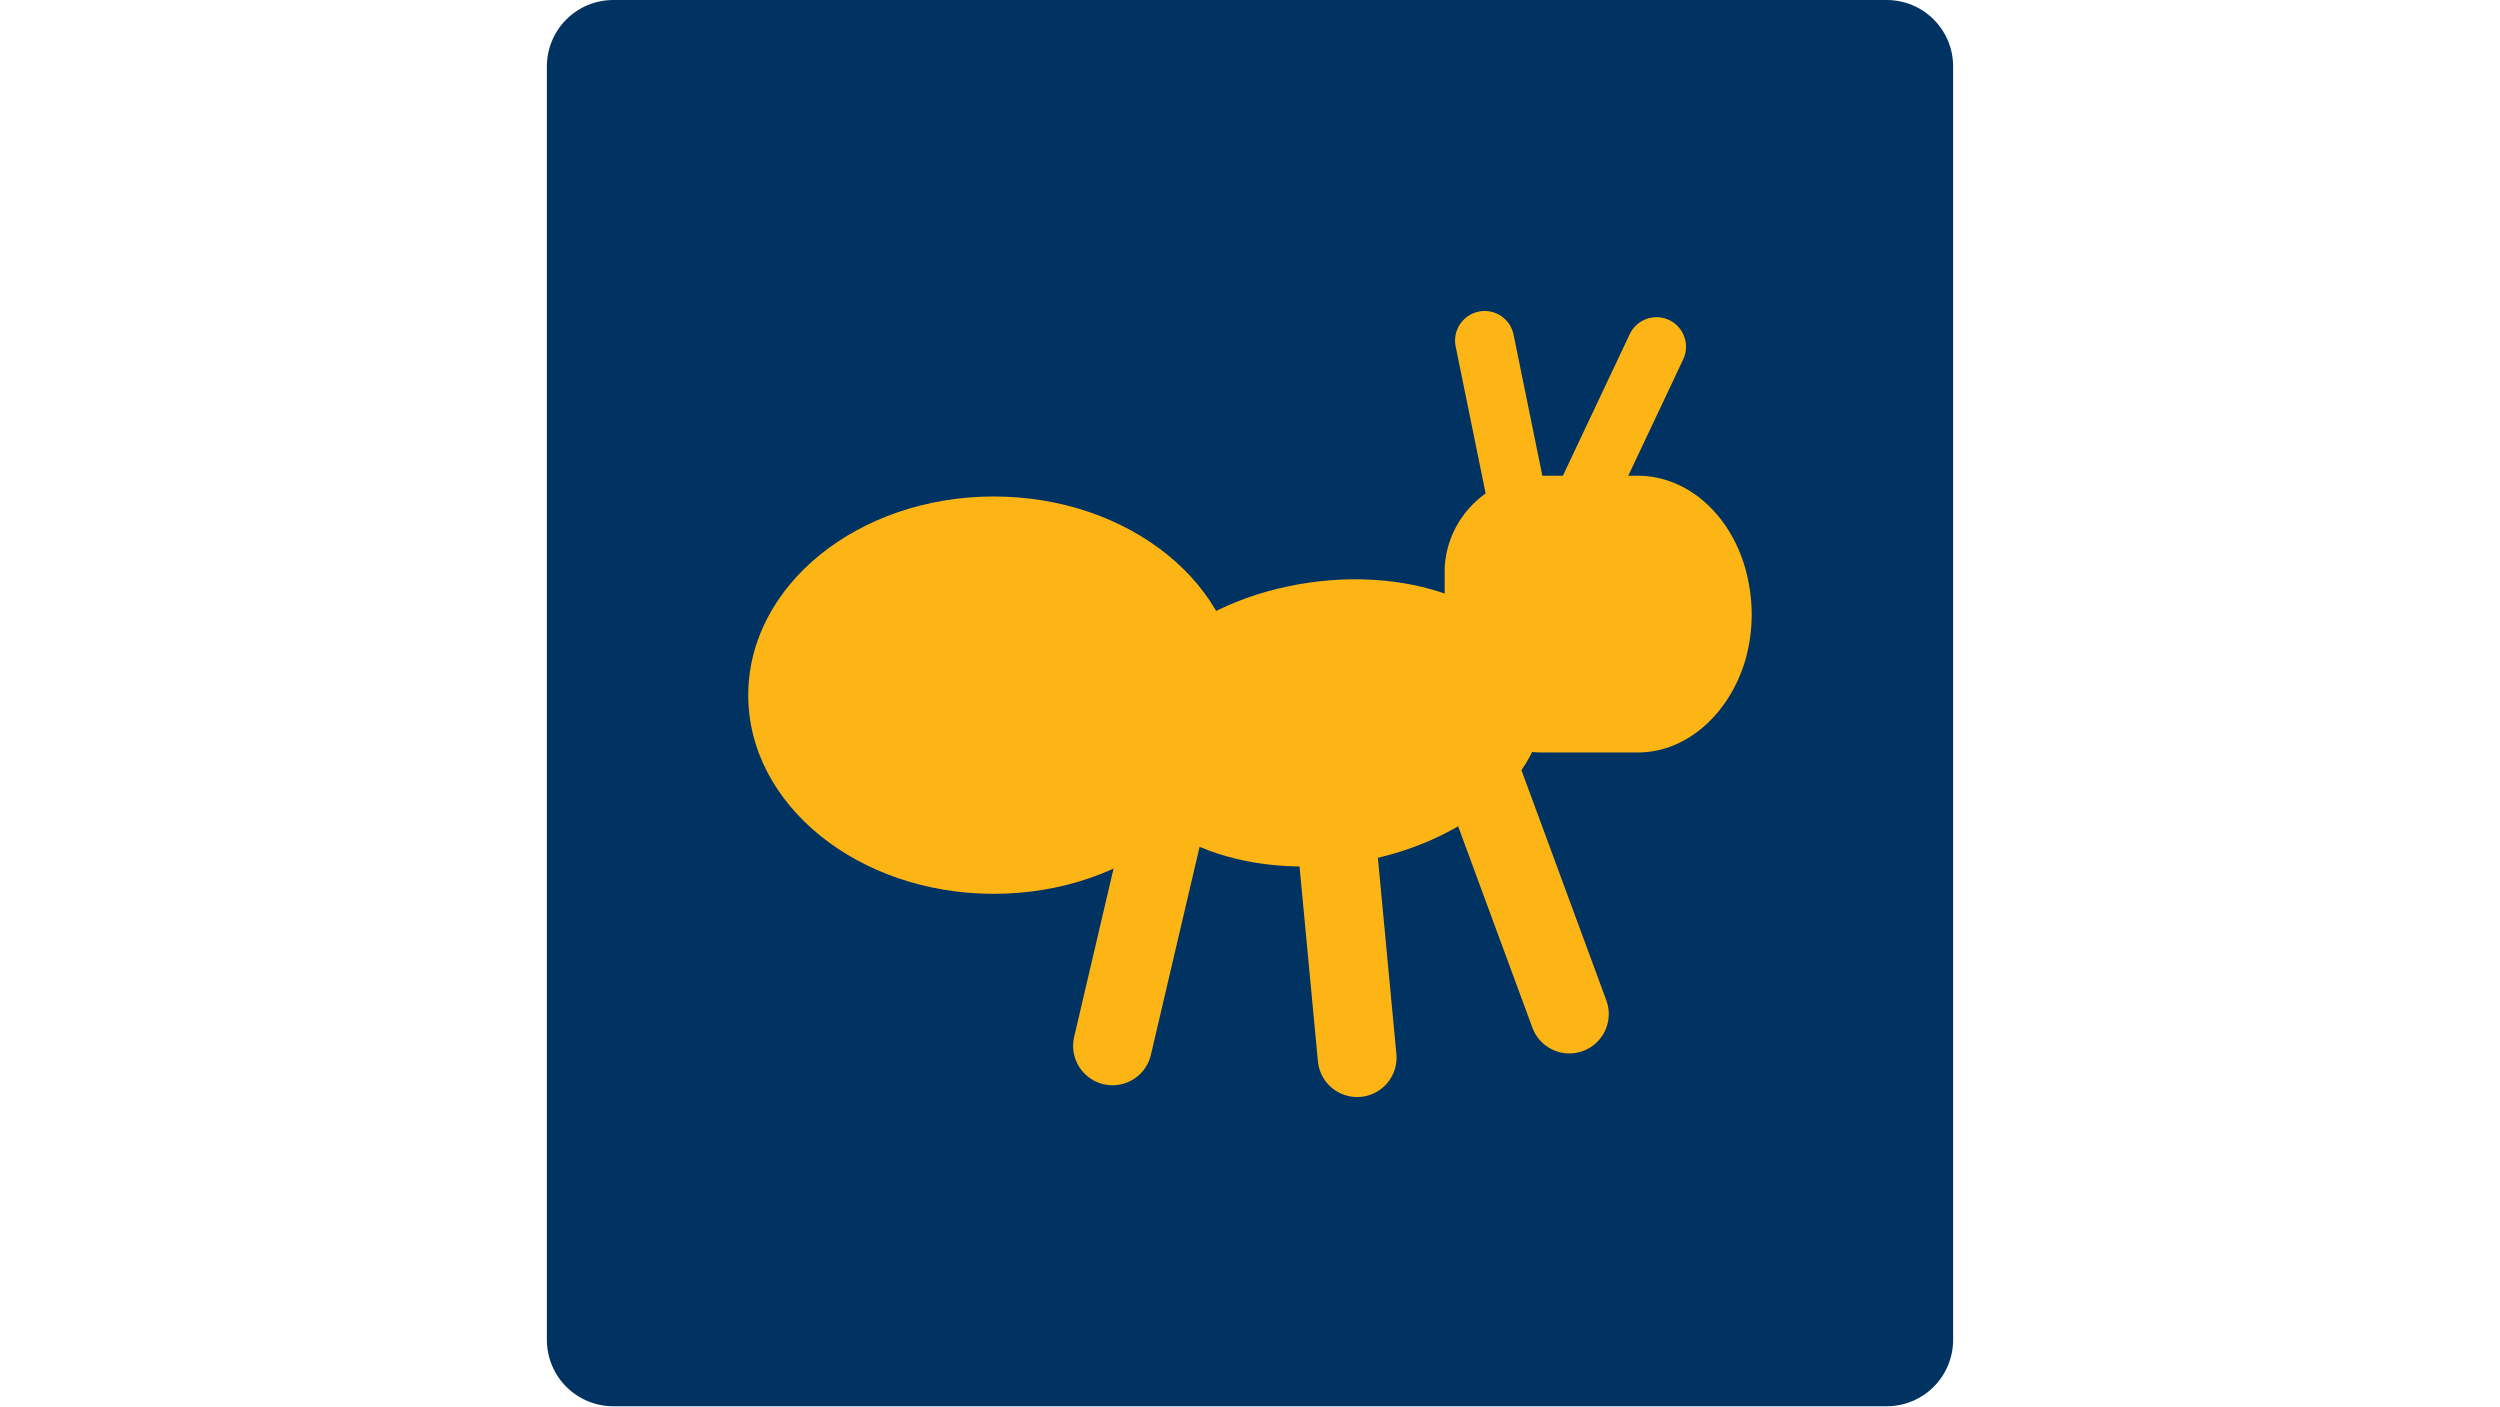
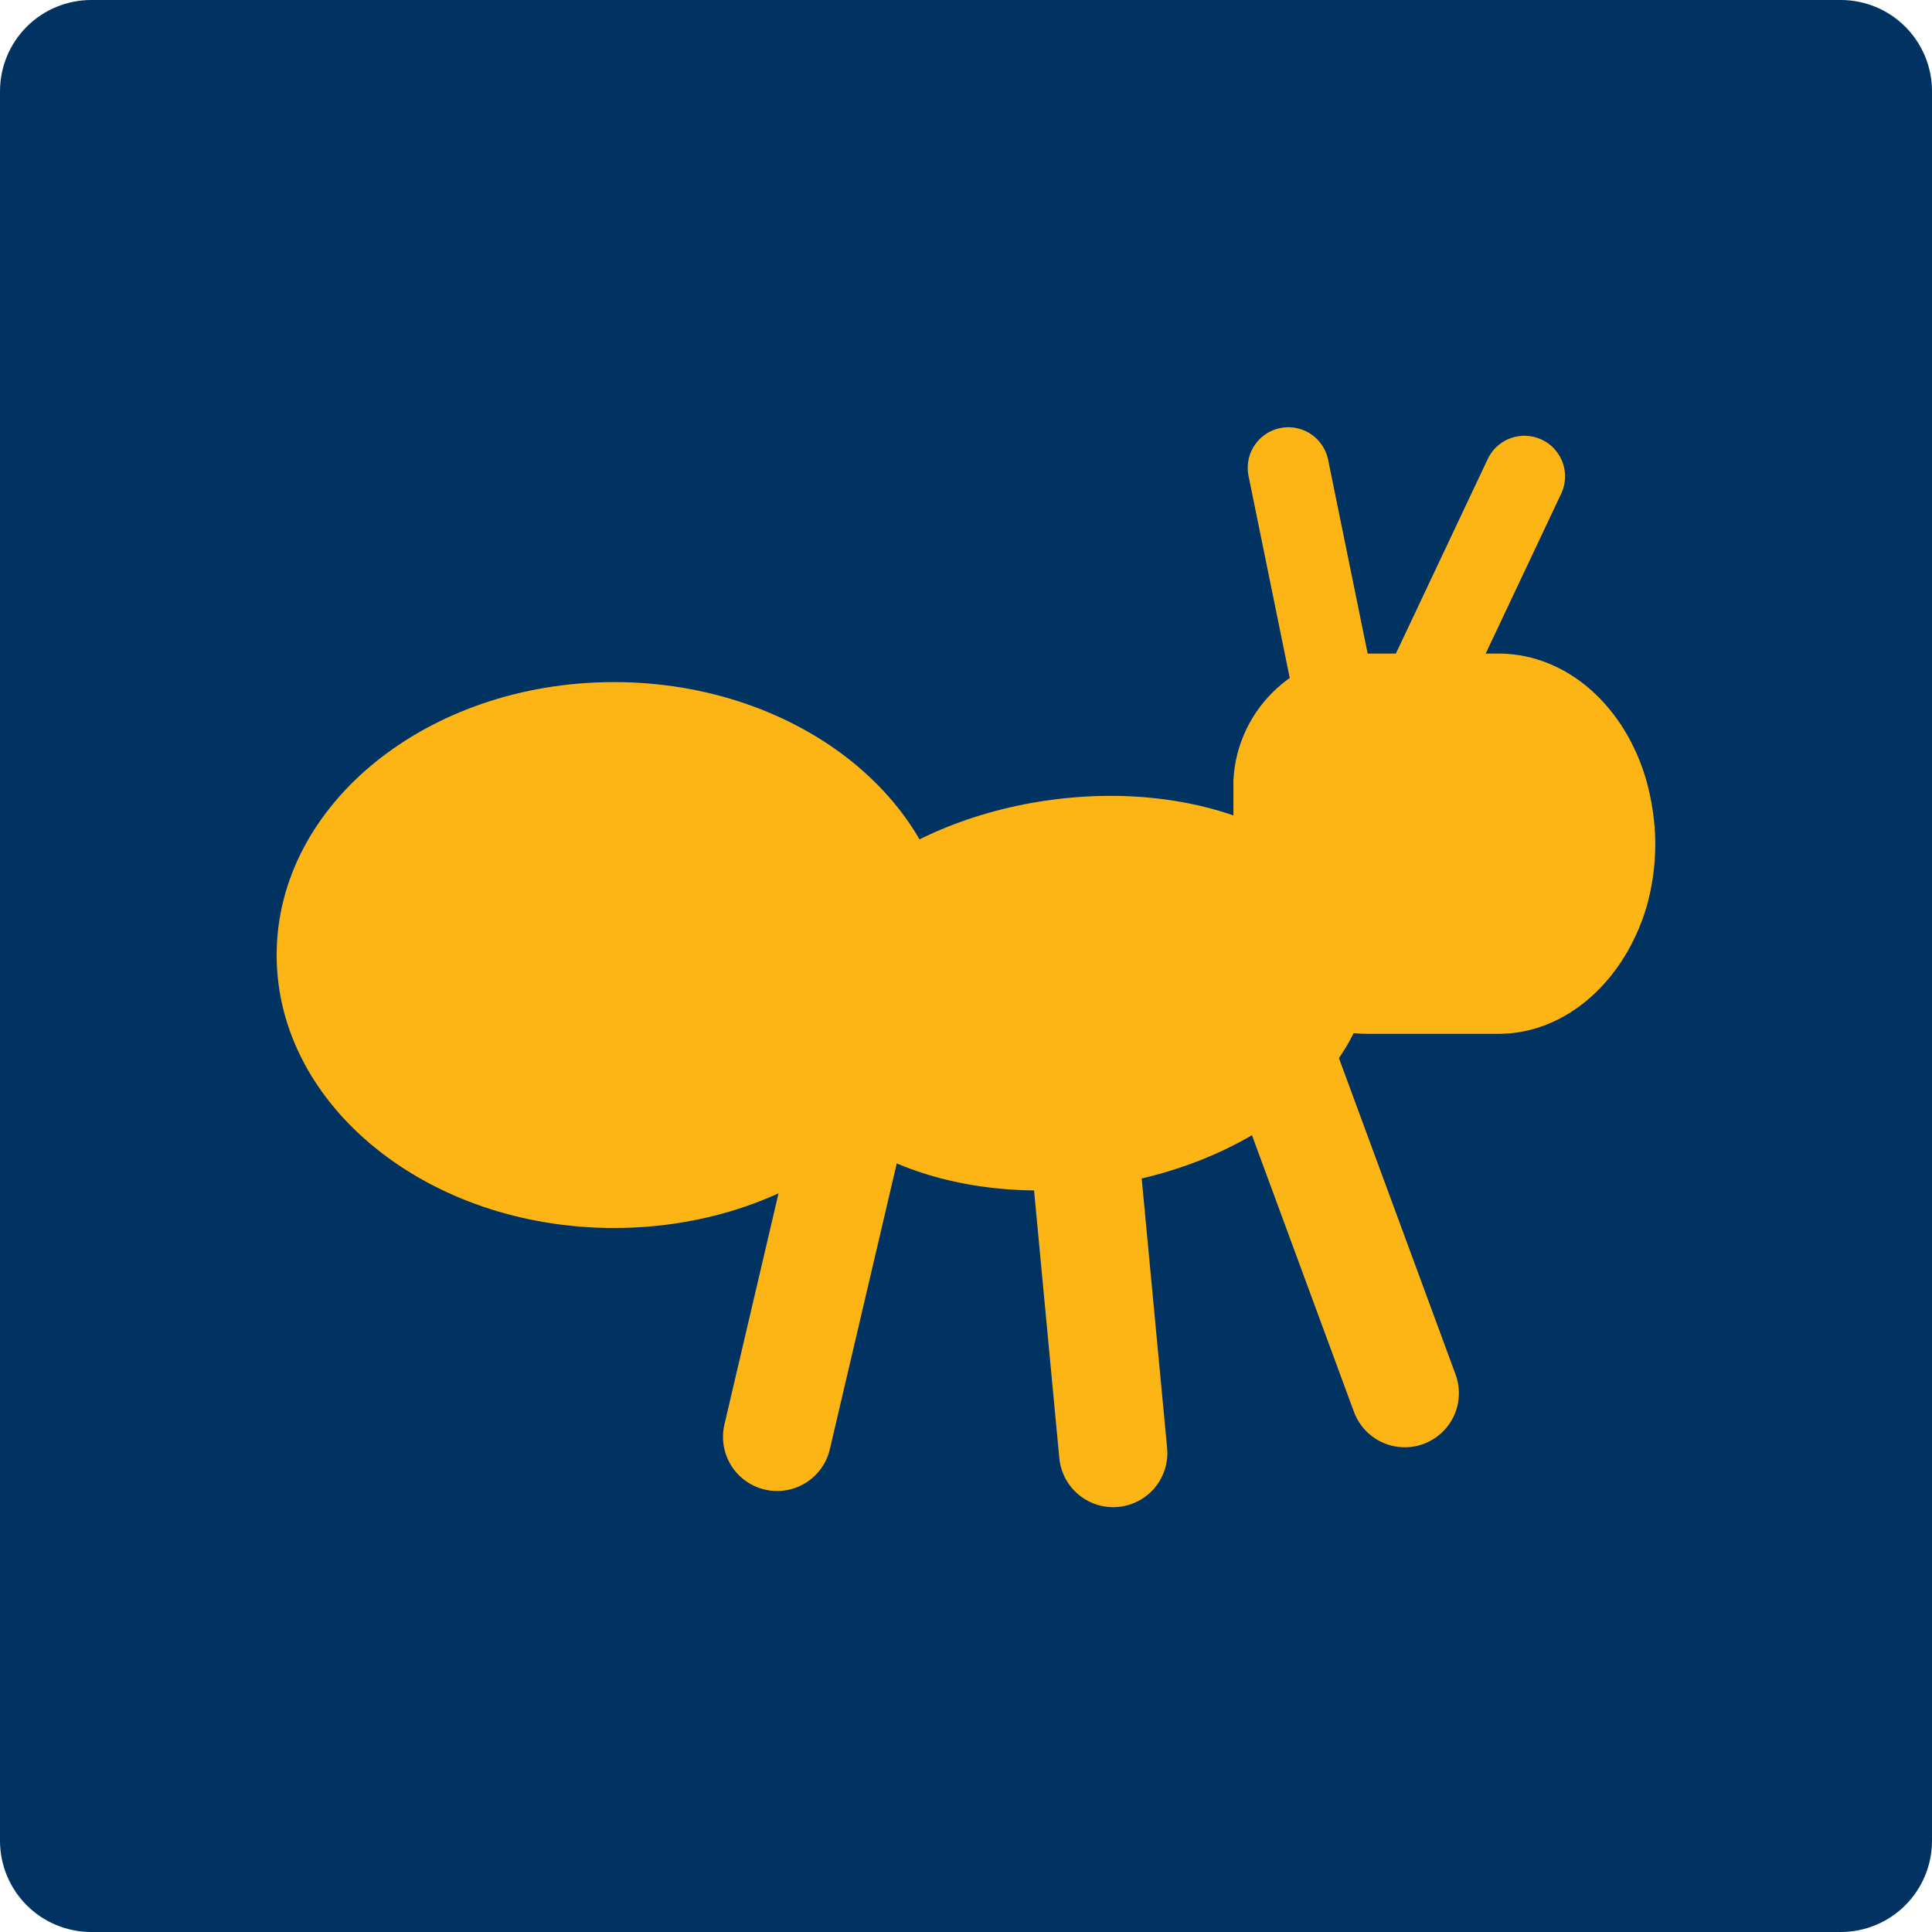
- <svg xmlns="http://www.w3.org/2000/svg" width="1920" zoomAndPan="magnify" viewBox="0 0 1440 810" height="1080" preserveAspectRatio="xMidYMid meet" version="1.0">
+ <svg xmlns="http://www.w3.org/2000/svg" width="810" zoomAndPan="magnify" viewBox="315 0 810 810" height="810" preserveAspectRatio="xMidYMid meet" version="1.0">
  <defs>
    <clipPath id="f2c5bda57f">
      <path d="M 315 0 L 1125 0 L 1125 810 L 315 810 Z M 315 0 " clip-rule="nonzero" />
    </clipPath>
    <clipPath id="ba8b2c52ce">
      <path d="M 353.25 0 L 1086.75 0 C 1096.895 0 1106.625 4.031 1113.797 11.203 C 1120.969 18.375 1125 28.105 1125 38.25 L 1125 771.75 C 1125 781.895 1120.969 791.625 1113.797 798.797 C 1106.625 805.969 1096.895 810 1086.75 810 L 353.25 810 C 343.105 810 333.375 805.969 326.203 798.797 C 319.031 791.625 315 781.895 315 771.75 L 315 38.25 C 315 28.105 319.031 18.375 326.203 11.203 C 333.375 4.031 343.105 0 353.25 0 Z M 353.25 0 " clip-rule="nonzero" />
    </clipPath>
    <clipPath id="1f3d53c07b">
      <path d="M 0 0 L 810 0 L 810 810 L 0 810 Z M 0 0 " clip-rule="nonzero" />
    </clipPath>
    <clipPath id="8df802db49">
      <path d="M 38.25 0 L 771.75 0 C 781.895 0 791.625 4.031 798.797 11.203 C 805.969 18.375 810 28.105 810 38.25 L 810 771.75 C 810 781.895 805.969 791.625 798.797 798.797 C 791.625 805.969 781.895 810 771.75 810 L 38.25 810 C 28.105 810 18.375 805.969 11.203 798.797 C 4.031 791.625 0 781.895 0 771.75 L 0 38.25 C 0 28.105 4.031 18.375 11.203 11.203 C 18.375 4.031 28.105 0 38.25 0 Z M 38.25 0 " clip-rule="nonzero" />
    </clipPath>
    <clipPath id="c580525a82">
      <rect x="0" width="810" y="0" height="810" />
    </clipPath>
    <clipPath id="2c577c43da">
      <path d="M 0.988 115.973 L 284 115.973 L 284 344.844 L 0.988 344.844 Z M 0.988 115.973 " clip-rule="nonzero" />
    </clipPath>
    <clipPath id="c39c81fea9">
      <path d="M 142.398 115.973 C 64.301 115.973 0.988 167.207 0.988 230.406 C 0.988 293.609 64.301 344.844 142.398 344.844 C 220.5 344.844 283.809 293.609 283.809 230.406 C 283.809 167.207 220.5 115.973 142.398 115.973 Z M 142.398 115.973 " clip-rule="nonzero" />
    </clipPath>
    <clipPath id="2a1df5787c">
      <path d="M 0.988 0.973 L 284 0.973 L 284 229.844 L 0.988 229.844 Z M 0.988 0.973 " clip-rule="nonzero" />
    </clipPath>
    <clipPath id="ca7cd9d28b">
      <path d="M 142.398 0.973 C 64.301 0.973 0.988 52.207 0.988 115.406 C 0.988 178.609 64.301 229.844 142.398 229.844 C 220.5 229.844 283.809 178.609 283.809 115.406 C 283.809 52.207 220.5 0.973 142.398 0.973 Z M 142.398 0.973 " clip-rule="nonzero" />
    </clipPath>
    <clipPath id="1db739d8fe">
      <rect x="0" width="284" y="0" height="230" />
    </clipPath>
    <clipPath id="8960b089bc">
      <path d="M 279 0.641 L 579.199 0.641 L 579.199 333 L 279 333 Z M 279 0.641 " clip-rule="nonzero" />
    </clipPath>
    <clipPath id="59b8860aca">
      <path d="M 232 0.641 L 579.199 0.641 L 579.199 347 L 232 347 Z M 232 0.641 " clip-rule="nonzero" />
    </clipPath>
    <clipPath id="53b1df6d91">
      <path d="M 80 34 L 579.199 34 L 579.199 468.641 L 80 468.641 Z M 80 34 " clip-rule="nonzero" />
    </clipPath>
    <clipPath id="0e82f3cc29">
      <path d="M 167 21 L 579.199 21 L 579.199 468.641 L 167 468.641 Z M 167 21 " clip-rule="nonzero" />
    </clipPath>
    <clipPath id="c04b931150">
      <path d="M 402 104.008 L 578.988 104.008 L 578.988 263.438 L 402 263.438 Z M 402 104.008 " clip-rule="nonzero" />
    </clipPath>
    <clipPath id="3680f9807b">
      <path d="M 575.238 157.18 C 577.504 165.328 578.988 174.645 578.988 183.766 C 578.988 192.887 577.715 201.66 575.449 209.75 C 575.379 209.922 575.379 210.094 575.309 210.266 C 566.254 240.637 542.344 263.008 514.02 263.438 L 458.035 263.438 C 427.113 263.438 402.047 238.371 402.047 207.449 L 402.047 159.953 C 402.047 129.055 427.094 104.008 457.992 104.008 L 513.938 104.008 C 542.484 104.438 566.395 126.465 575.238 157.18 Z M 575.238 157.18 " clip-rule="nonzero" />
    </clipPath>
    <clipPath id="baa212d435">
      <path d="M 0 0.008 L 176.988 0.008 L 176.988 159.438 L 0 159.438 Z M 0 0.008 " clip-rule="nonzero" />
    </clipPath>
    <clipPath id="634c8f6154">
      <path d="M 173.238 53.18 C 175.504 61.328 176.988 70.645 176.988 79.766 C 176.988 88.887 175.715 97.66 173.449 105.75 C 173.379 105.922 173.379 106.094 173.309 106.266 C 164.254 136.637 140.344 159.008 112.02 159.438 L 56.035 159.438 C 25.113 159.438 0.047 134.371 0.047 103.449 L 0.047 55.953 C 0.047 25.055 25.094 0.008 55.992 0.008 L 111.938 0.008 C 140.484 0.438 164.395 22.465 173.238 53.18 Z M 173.238 53.18 " clip-rule="nonzero" />
    </clipPath>
    <clipPath id="9f98ee4090">
      <rect x="0" width="177" y="0" height="160" />
    </clipPath>
    <clipPath id="6894e32543">
      <path d="M 0.801 32 L 502 32 L 502 468.641 L 0.801 468.641 Z M 0.801 32 " clip-rule="nonzero" />
    </clipPath>
    <clipPath id="514e90c0f1">
      <path d="M 212 163 L 459 163 L 459 330 L 212 330 Z M 212 163 " clip-rule="nonzero" />
    </clipPath>
    <clipPath id="391e641763">
      <path d="M 201.242 183.238 L 446.801 147.938 L 470.035 309.539 L 224.473 344.84 Z M 201.242 183.238 " clip-rule="nonzero" />
    </clipPath>
    <clipPath id="3bef34054c">
      <path d="M 324.004 165.59 C 256.203 175.336 206.441 219.414 212.859 264.039 C 219.273 308.664 279.438 336.938 347.234 327.191 C 415.035 317.445 464.797 273.367 458.383 228.742 C 451.969 184.117 391.805 155.844 324.004 165.59 Z M 324.004 165.59 " clip-rule="nonzero" />
    </clipPath>
    <clipPath id="433237469a">
      <path d="M 0 0 L 247 0 L 247 167 L 0 167 Z M 0 0 " clip-rule="nonzero" />
    </clipPath>
    <clipPath id="3014aa9c52">
      <path d="M -10.758 20.238 L 234.801 -15.062 L 258.035 146.539 L 12.473 181.84 Z M -10.758 20.238 " clip-rule="nonzero" />
    </clipPath>
    <clipPath id="29d84b1dec">
      <path d="M 112.004 2.59 C 44.203 12.336 -5.559 56.414 0.859 101.039 C 7.273 145.664 67.438 173.938 135.234 164.191 C 203.035 154.445 252.797 110.367 246.383 65.742 C 239.969 21.117 179.805 -7.156 112.004 2.59 Z M 112.004 2.59 " clip-rule="nonzero" />
    </clipPath>
    <clipPath id="07f02cffe4">
      <rect x="0" width="247" y="0" height="167" />
    </clipPath>
    <clipPath id="2a8cd8418e">
      <rect x="0" width="580" y="0" height="469" />
    </clipPath>
  </defs>
  <g clip-path="url(#f2c5bda57f)">
    <g clip-path="url(#ba8b2c52ce)">
      <g transform="matrix(1, 0, 0, 1, 315, 0.000000000000039746)">
        <g clip-path="url(#c580525a82)">
          <g clip-path="url(#1f3d53c07b)">
            <g clip-path="url(#8df802db49)">
              <rect x="-631.8" width="2073.6" fill="#003262" height="1166.4" y="-178.2" fill-opacity="1" />
            </g>
          </g>
        </g>
      </g>
    </g>
  </g>
  <g transform="matrix(1, 0, 0, 1, 430, 170)">
    <g clip-path="url(#2a8cd8418e)">
      <g clip-path="url(#2c577c43da)">
        <g clip-path="url(#c39c81fea9)">
          <g transform="matrix(1, 0, 0, 1, 0.000000000000056843, 115)">
            <g clip-path="url(#1db739d8fe)">
              <g clip-path="url(#2a1df5787c)">
                <g clip-path="url(#ca7cd9d28b)">
                  <path fill="#fdb515" d="M 0.988 0.973 L 283.504 0.973 L 283.504 229.844 L 0.988 229.844 Z M 0.988 0.973 " fill-opacity="1" fill-rule="nonzero" />
                </g>
              </g>
            </g>
          </g>
        </g>
      </g>
      <g clip-path="url(#8960b089bc)">
        <path stroke-linecap="round" transform="matrix(2.422966, -5.131565, 5.131565, 2.422966, 449.5592, 147.7849)" fill="none" stroke-linejoin="miter" d="M 3 3 L 24.424 3 " stroke="#fdb515" stroke-width="6" stroke-opacity="1" stroke-miterlimit="4" />
      </g>
      <g clip-path="url(#59b8860aca)">
        <path stroke-linecap="round" transform="matrix(-1.134177, -5.560339, 5.560339, -1.134177, 437.9883, 174.3322)" fill="none" stroke-linejoin="miter" d="M 3 3 L 26.038 3 " stroke="#fdb515" stroke-width="6" stroke-opacity="1" stroke-miterlimit="4" />
      </g>
      <g clip-path="url(#53b1df6d91)">
        <path stroke-linecap="round" transform="matrix(0.533063, 5.64974, -5.64974, 0.533063, 358.2166, 266.4117)" fill="none" stroke-linejoin="miter" d="M 4 4 L 30.204 4 " stroke="#fdb515" stroke-width="8" stroke-opacity="1" stroke-miterlimit="4" />
      </g>
      <g clip-path="url(#0e82f3cc29)">
        <path stroke-linecap="round" transform="matrix(1.963064, 5.324482, -5.324482, 1.963064, 437.363, 249.2293)" fill="none" stroke-linejoin="miter" d="M 4 4 L 29.486 4 " stroke="#fdb515" stroke-width="8" stroke-opacity="1" stroke-miterlimit="4" />
      </g>
      <g clip-path="url(#c04b931150)">
        <g clip-path="url(#3680f9807b)">
          <g transform="matrix(1, 0, 0, 1, 402, 104)">
            <g clip-path="url(#9f98ee4090)">
              <g clip-path="url(#baa212d435)">
                <g clip-path="url(#634c8f6154)">
                  <path fill="#fdb515" d="M 176.988 0.008 L 176.988 159.438 L 0.121 159.438 L 0.121 0.008 Z M 176.988 0.008 " fill-opacity="1" fill-rule="nonzero" />
                </g>
              </g>
            </g>
          </g>
        </g>
      </g>
      <g clip-path="url(#6894e32543)">
        <path stroke-linecap="round" transform="matrix(-1.293652, 5.525413, -5.525413, -1.293652, 271.6199, 272.2703)" fill="none" stroke-linejoin="miter" d="M 4 4 L 29.919 4 " stroke="#fdb515" stroke-width="8" stroke-opacity="1" stroke-miterlimit="4" />
      </g>
      <g clip-path="url(#514e90c0f1)">
        <g clip-path="url(#391e641763)">
          <g clip-path="url(#3bef34054c)">
            <g transform="matrix(1, 0, 0, 1, 212, 163)">
              <g clip-path="url(#07f02cffe4)">
                <g clip-path="url(#433237469a)">
                  <g clip-path="url(#3014aa9c52)">
                    <g clip-path="url(#29d84b1dec)">
                      <path fill="#fdb515" d="M -10.758 20.238 L 234.801 -15.062 L 258.035 146.539 L 12.473 181.84 Z M -10.758 20.238 " fill-opacity="1" fill-rule="nonzero" />
                    </g>
                  </g>
                </g>
              </g>
            </g>
          </g>
        </g>
      </g>
    </g>
  </g>
</svg>
